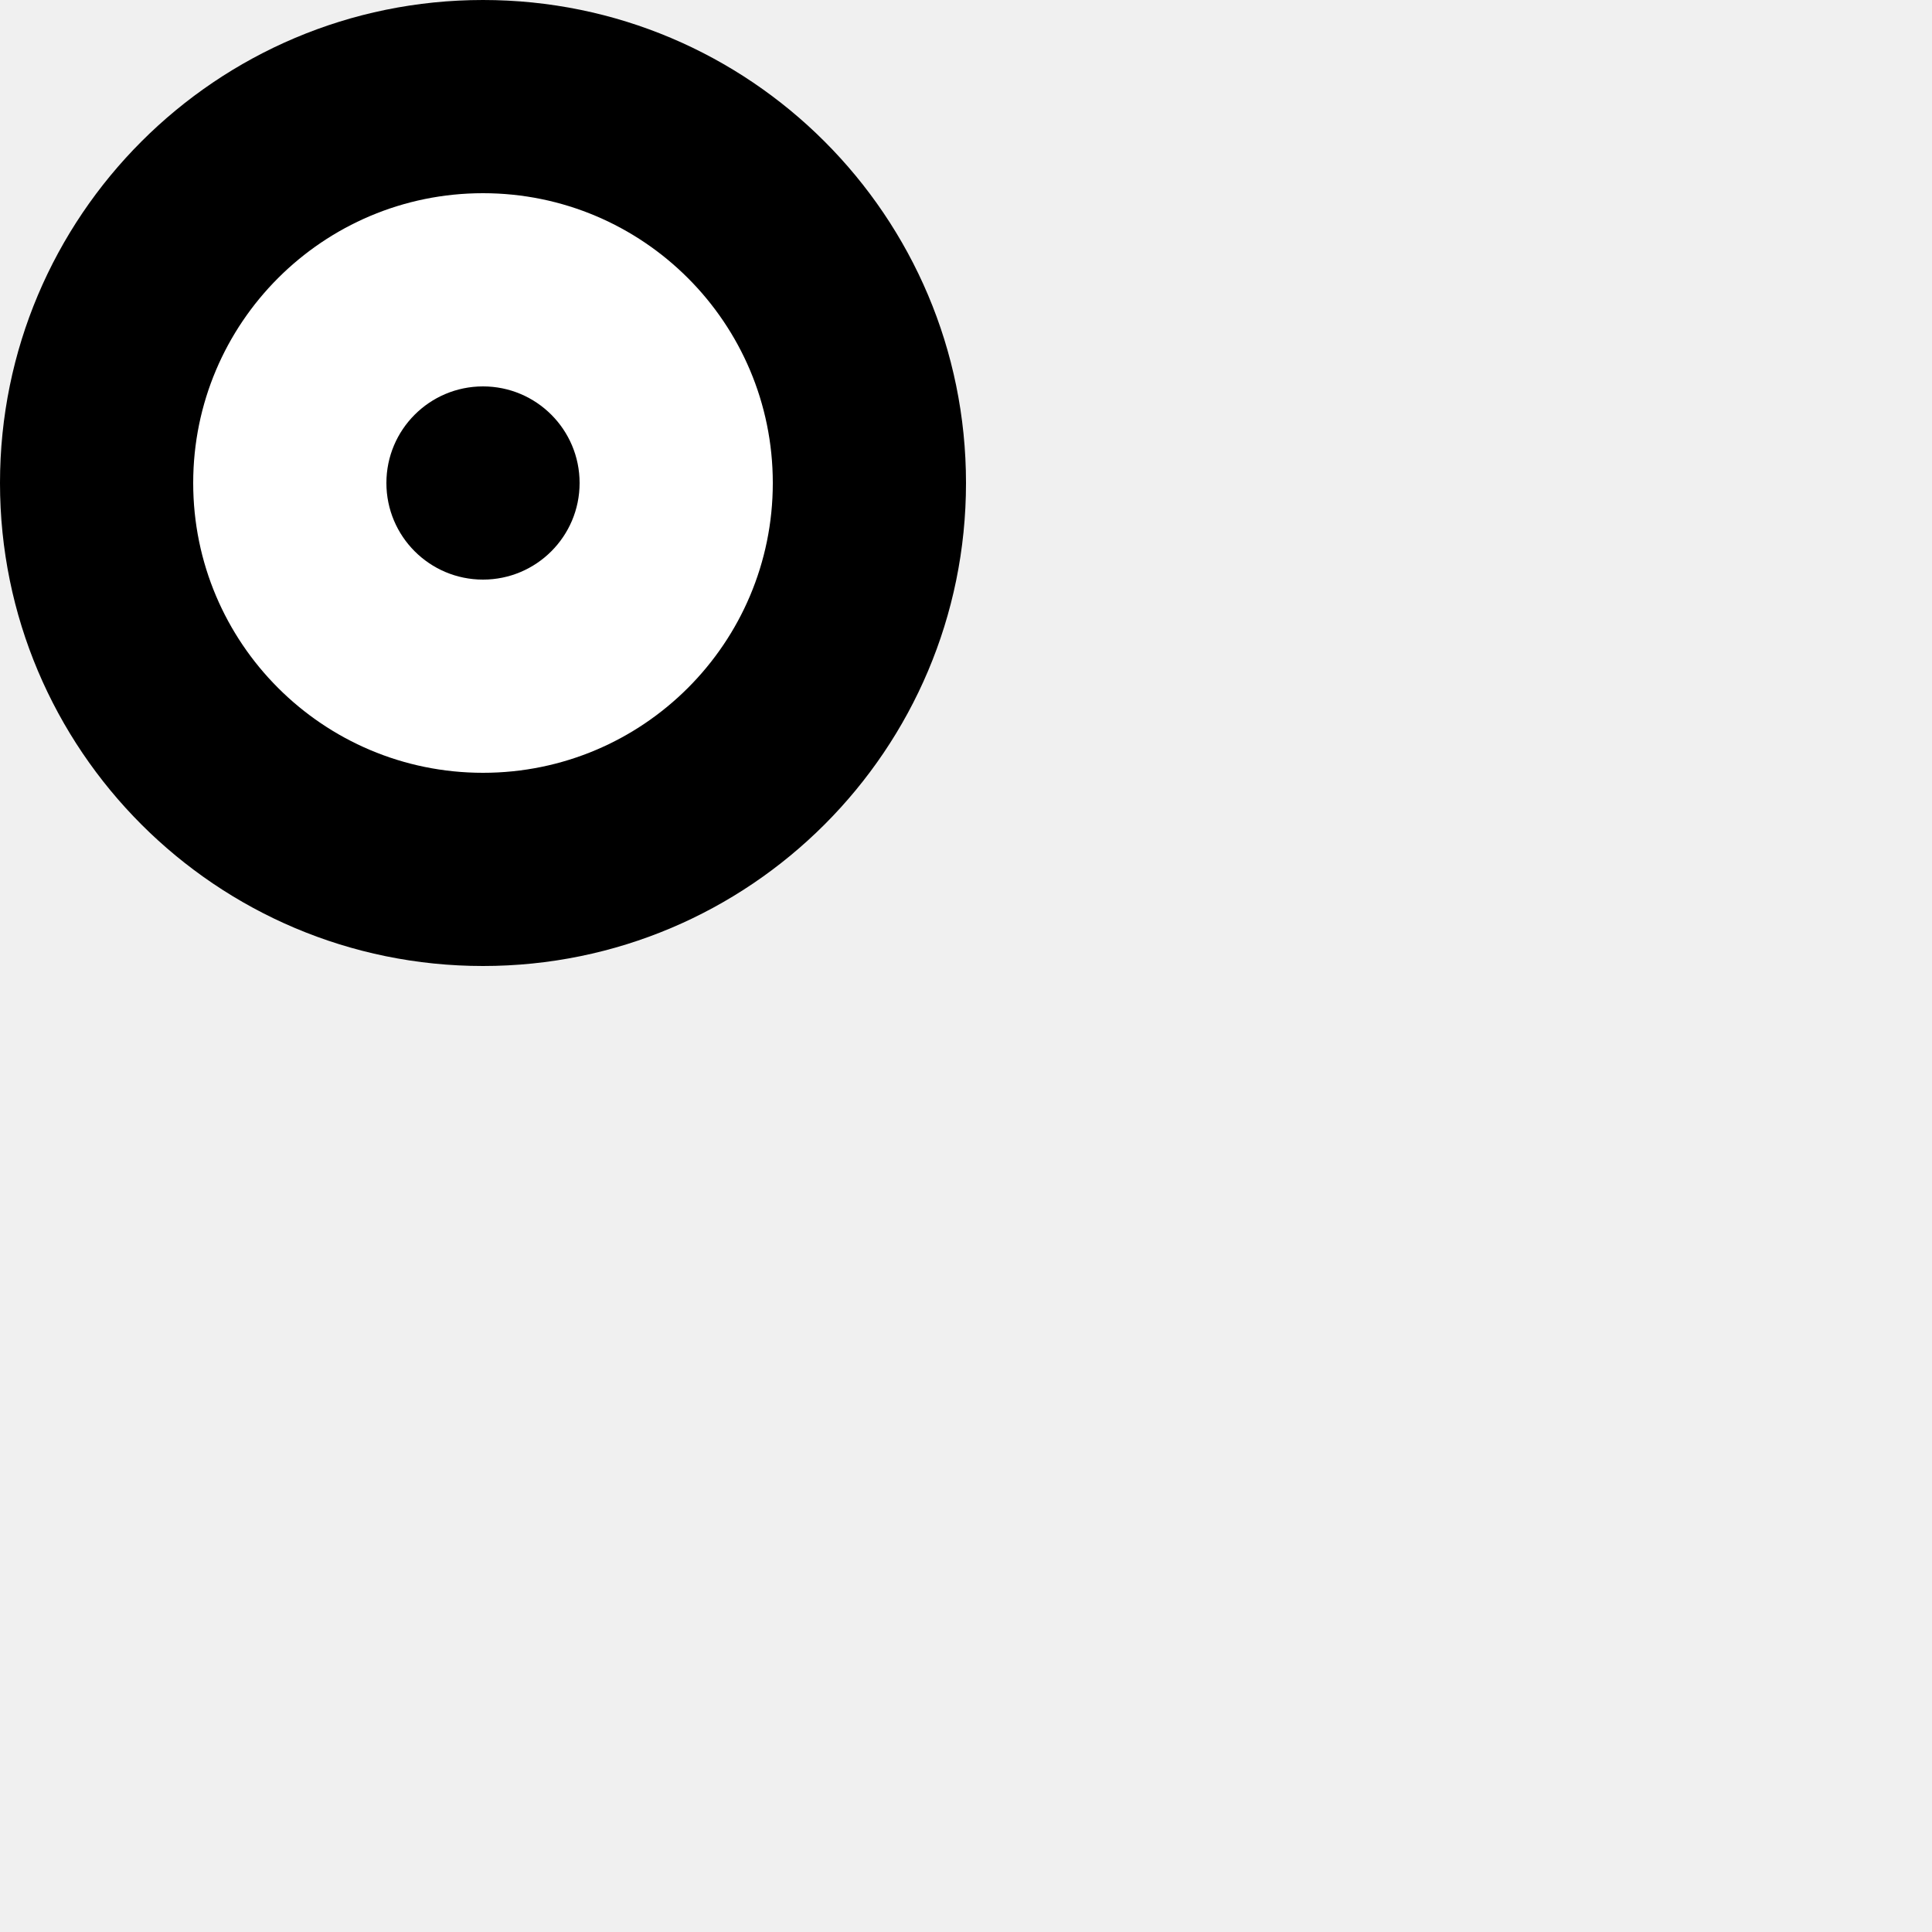
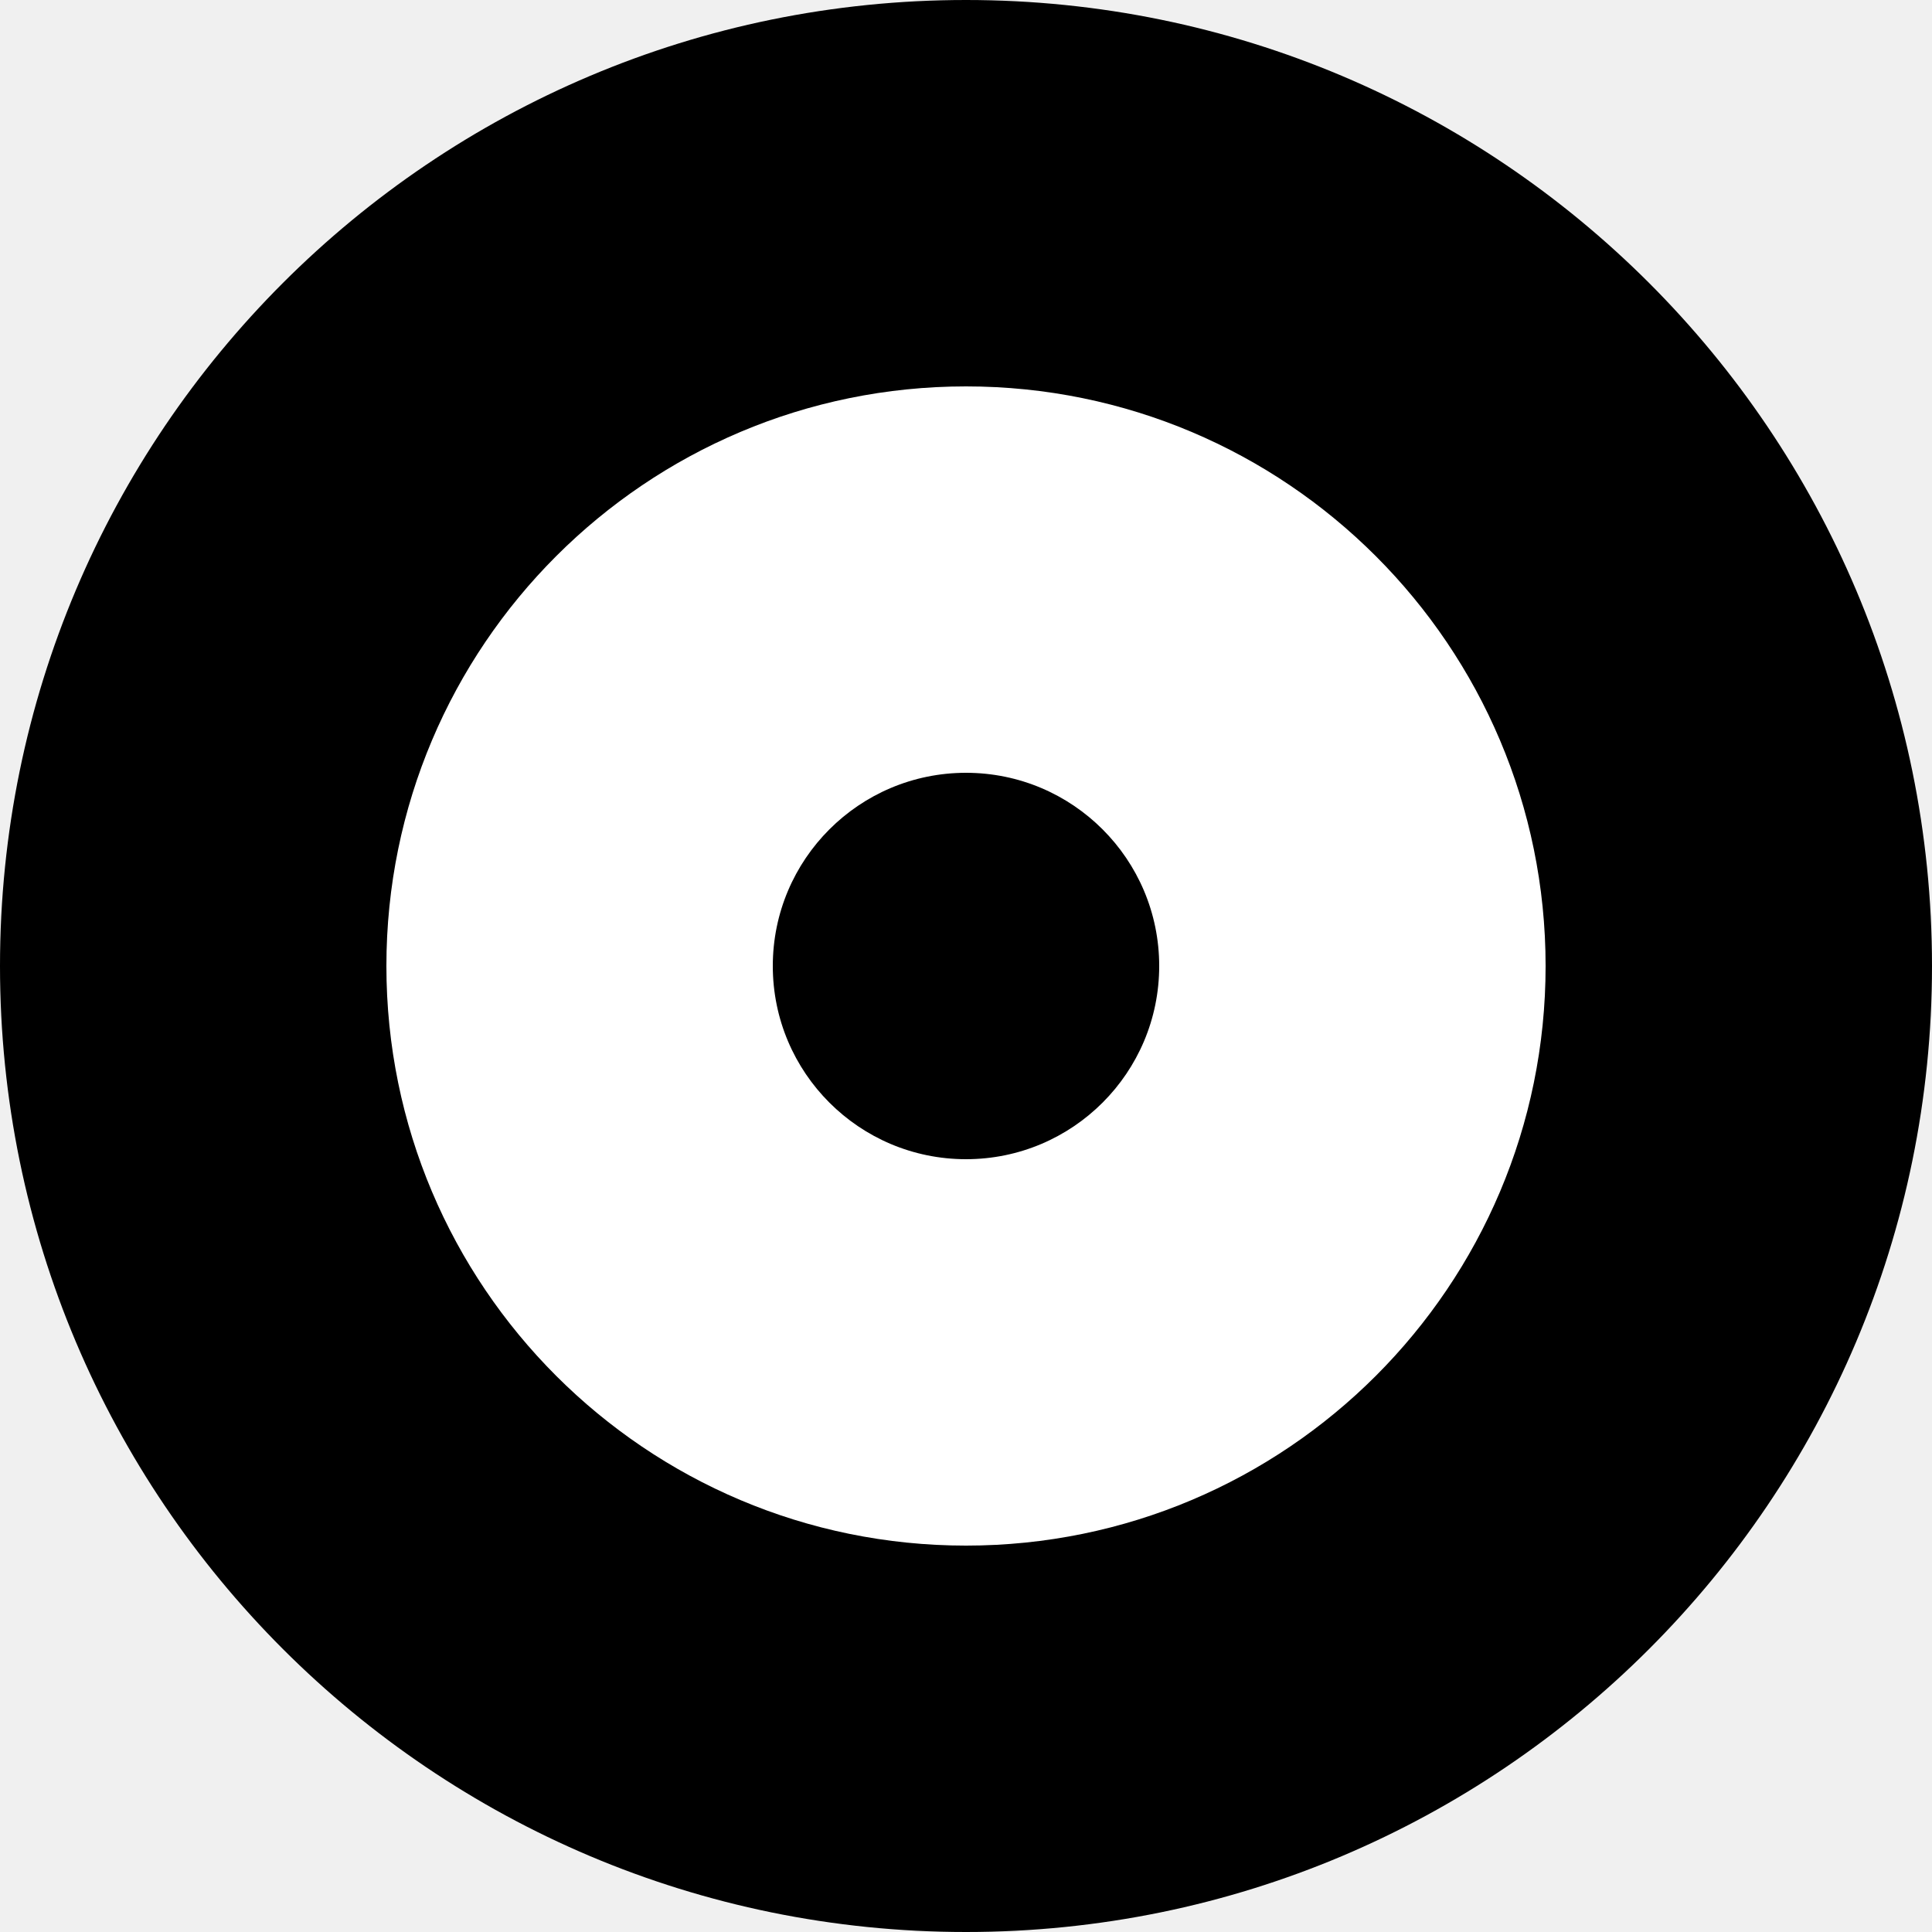
- <svg xmlns="http://www.w3.org/2000/svg" width="200" height="200">
+ <svg xmlns="http://www.w3.org/2000/svg" width="100%" height="100%">
  <circle cx="50" cy="50" r="50" fill="black" />
  <circle cx="50" cy="50" r="30" fill="white" />
  <circle cx="50" cy="50" r="10" fill="black" />
</svg>
